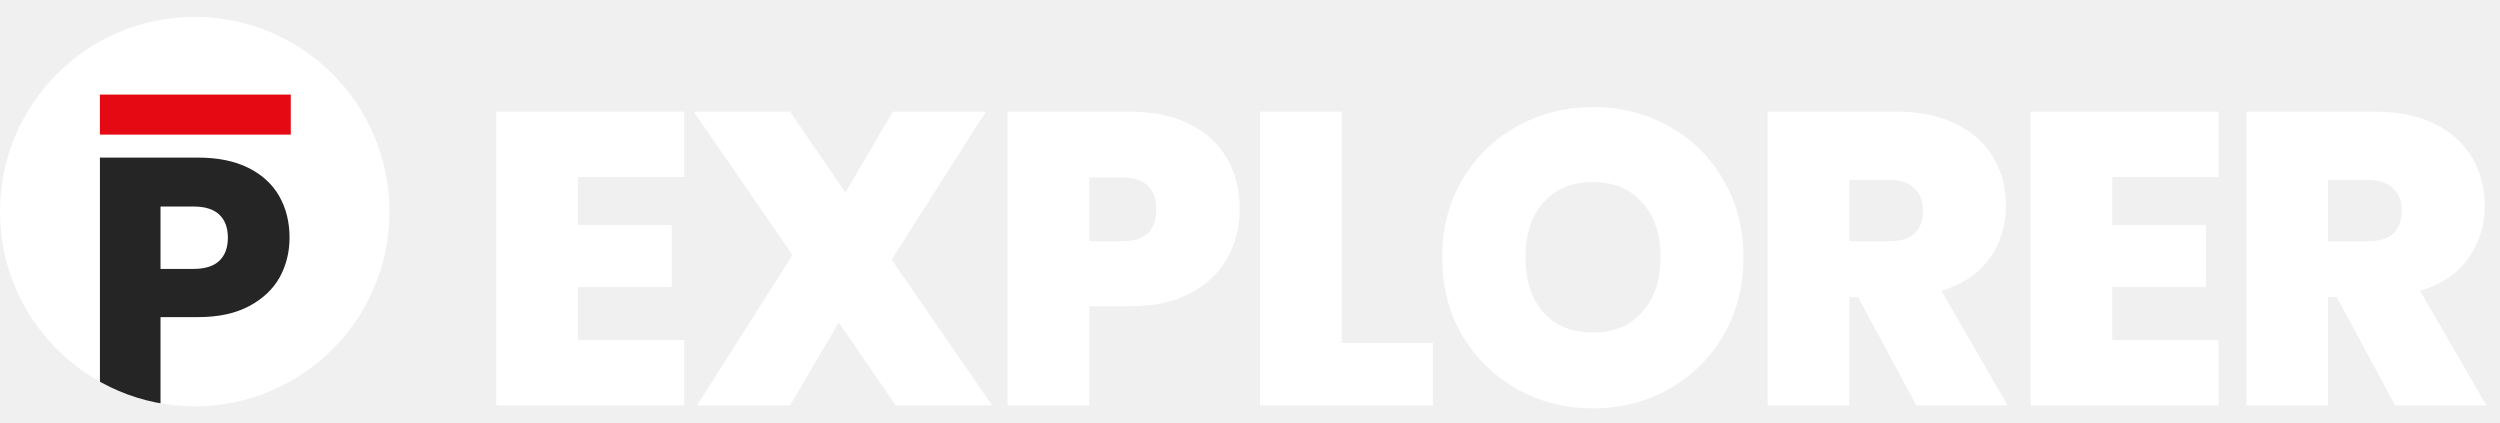
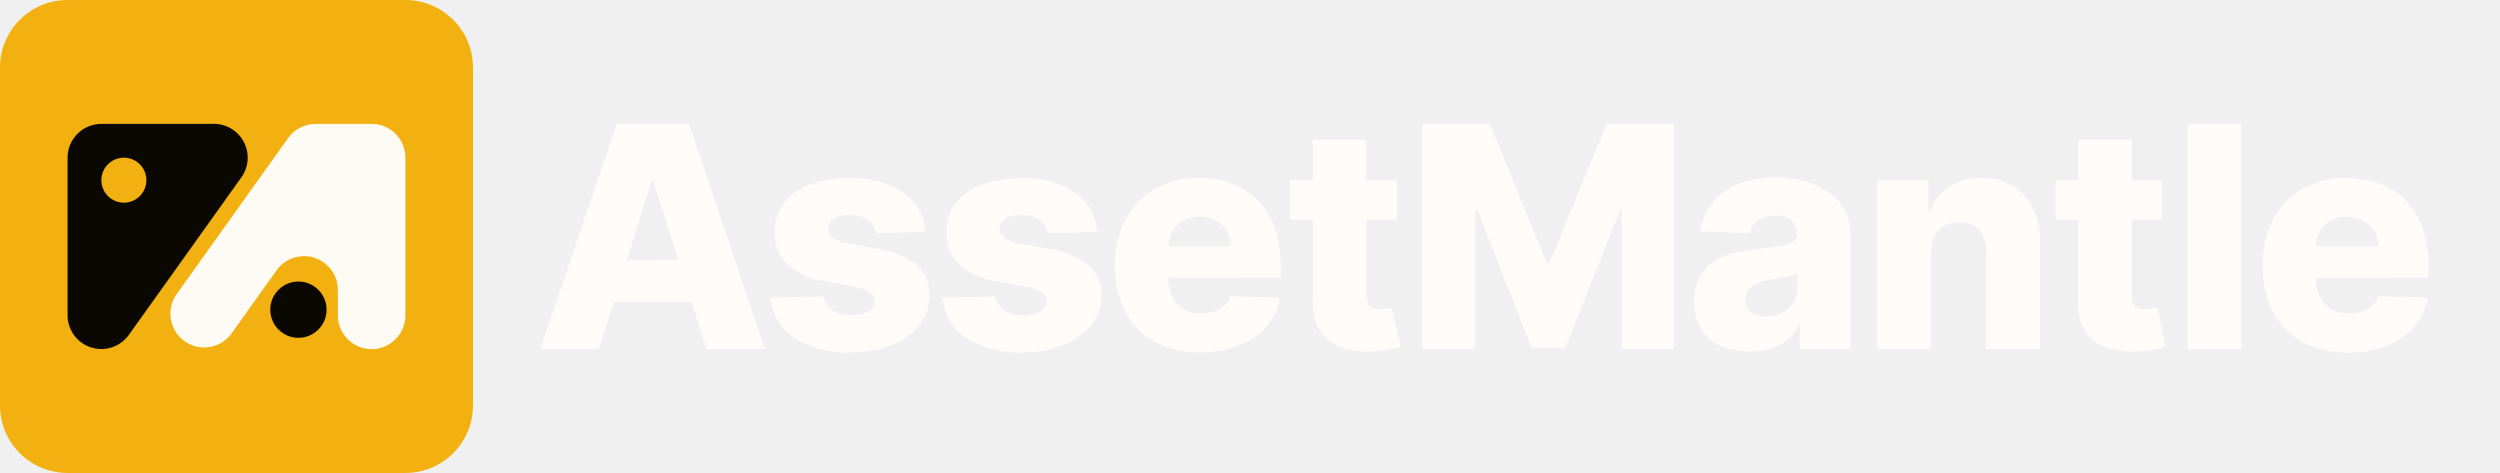
- <svg xmlns="http://www.w3.org/2000/svg" width="148" height="25" viewBox="0 0 148 25" fill="none">
-   <path d="M34.216 10.483V13.319H39.766V16.995H34.216V20.128H40.506V24H29.381V6.61H40.506V10.483H34.216Z" fill="white" />
-   <path d="M53.033 24L49.654 19.091L46.768 24H41.267L46.916 15.095L41.07 6.61H46.768L50.048 11.396L52.86 6.61H58.361L52.786 15.367L58.731 24H53.033Z" fill="white" />
-   <path d="M73.389 12.407C73.389 13.459 73.143 14.421 72.649 15.293C72.172 16.148 71.441 16.839 70.454 17.365C69.484 17.875 68.292 18.13 66.877 18.13H64.485V24H59.65V6.61H66.877C68.275 6.61 69.459 6.857 70.429 7.35C71.416 7.844 72.156 8.526 72.649 9.398C73.143 10.269 73.389 11.272 73.389 12.407ZM66.409 14.281C67.774 14.281 68.456 13.657 68.456 12.407C68.456 11.141 67.774 10.508 66.409 10.508H64.485V14.281H66.409Z" fill="white" />
-   <path d="M79.426 20.3H84.828V24H74.592V6.61H79.426V20.3Z" fill="white" />
-   <path d="M94.306 24.173C92.678 24.173 91.181 23.795 89.816 23.038C88.451 22.265 87.366 21.205 86.56 19.856C85.771 18.491 85.376 16.954 85.376 15.243C85.376 13.533 85.771 12.004 86.56 10.655C87.366 9.291 88.451 8.23 89.816 7.474C91.181 6.717 92.678 6.339 94.306 6.339C95.95 6.339 97.447 6.717 98.795 7.474C100.16 8.23 101.237 9.291 102.026 10.655C102.816 12.004 103.21 13.533 103.21 15.243C103.21 16.954 102.816 18.491 102.026 19.856C101.237 21.205 100.16 22.265 98.795 23.038C97.43 23.795 95.934 24.173 94.306 24.173ZM94.306 19.683C95.539 19.683 96.509 19.281 97.216 18.475C97.94 17.669 98.302 16.592 98.302 15.243C98.302 13.862 97.94 12.777 97.216 11.988C96.509 11.182 95.539 10.779 94.306 10.779C93.056 10.779 92.077 11.182 91.37 11.988C90.663 12.777 90.31 13.862 90.31 15.243C90.31 16.608 90.663 17.694 91.37 18.5C92.077 19.289 93.056 19.683 94.306 19.683Z" fill="white" />
-   <path d="M113.45 24L109.996 17.587H109.478V24H104.644V6.61H112.266C113.663 6.61 114.847 6.857 115.818 7.35C116.788 7.827 117.52 8.493 118.013 9.348C118.506 10.187 118.753 11.132 118.753 12.185C118.753 13.369 118.424 14.413 117.766 15.318C117.125 16.206 116.179 16.839 114.93 17.217L118.852 24H113.45ZM109.478 14.281H111.871C112.529 14.281 113.022 14.125 113.351 13.813C113.68 13.5 113.844 13.048 113.844 12.456C113.844 11.897 113.672 11.461 113.326 11.149C112.997 10.82 112.512 10.655 111.871 10.655H109.478V14.281Z" fill="white" />
-   <path d="M125.046 10.483V13.319H130.596V16.995H125.046V20.128H131.336V24H120.212V6.61H131.336V10.483H125.046Z" fill="white" />
-   <path d="M141.791 24L138.338 17.587H137.82V24H132.985V6.61H140.607C142.005 6.61 143.189 6.857 144.159 7.35C145.129 7.827 145.861 8.493 146.355 9.348C146.848 10.187 147.095 11.132 147.095 12.185C147.095 13.369 146.766 14.413 146.108 15.318C145.467 16.206 144.521 16.839 143.271 17.217L147.193 24H141.791ZM137.82 14.281H140.213C140.87 14.281 141.364 14.125 141.693 13.813C142.021 13.5 142.186 13.048 142.186 12.456C142.186 11.897 142.013 11.461 141.668 11.149C141.339 10.82 140.854 10.655 140.213 10.655H137.82V14.281Z" fill="white" />
-   <rect y="1" width="23.056" height="23.055" rx="11.527" fill="white" />
-   <mask id="mask0" mask-type="alpha" maskUnits="userSpaceOnUse" x="0" y="1" width="24" height="24">
-     <rect y="1" width="23.056" height="23.055" rx="11.527" fill="white" />
-   </mask>
-   <g mask="url(#mask0)">
-     <path d="M17.141 14.072C17.141 14.926 16.945 15.709 16.554 16.423C16.162 17.122 15.56 17.689 14.749 18.122C13.938 18.556 12.931 18.773 11.727 18.773H9.503V24.061H5.915V9.33H11.727C12.903 9.33 13.896 9.533 14.707 9.939C15.519 10.344 16.127 10.904 16.533 11.617C16.939 12.331 17.141 13.149 17.141 14.072ZM11.455 15.919C12.14 15.919 12.651 15.758 12.986 15.436C13.322 15.115 13.49 14.66 13.49 14.072C13.49 13.485 13.322 13.03 12.986 12.709C12.651 12.387 12.14 12.226 11.455 12.226H9.503V15.919H11.455Z" fill="#252525" />
+ <svg xmlns="http://www.w3.org/2000/svg" width="222" height="42" viewBox="0 0 222 42" fill="none">
+   <path d="M36 0H6C2.686 0 0 2.686 0 6V36C0 39.314 2.686 42 6 42H36C39.314 42 42 39.314 42 36V6C42 2.686 39.314 0 36 0Z" fill="url(#paint0_radial_335_802)" />
+   <path opacity="0.95" d="M19 11H9C8.204 11 7.441 11.316 6.879 11.879C6.316 12.441 6 13.204 6 14V28C6.001 28.635 6.204 29.253 6.579 29.766C6.953 30.278 7.481 30.659 8.086 30.852C8.691 31.046 9.341 31.042 9.944 30.842C10.547 30.642 11.071 30.256 11.44 29.74L21.44 15.74C21.759 15.292 21.949 14.764 21.988 14.215C22.028 13.666 21.915 13.116 21.663 12.627C21.412 12.137 21.03 11.727 20.56 11.44C20.09 11.153 19.55 11.001 19 11ZM11 18C10.604 18 10.218 17.883 9.889 17.663C9.56 17.443 9.304 17.131 9.152 16.765C9.001 16.4 8.961 15.998 9.038 15.61C9.116 15.222 9.306 14.866 9.586 14.586C9.865 14.306 10.222 14.116 10.61 14.038C10.998 13.961 11.4 14.001 11.765 14.152C12.131 14.304 12.443 14.56 12.663 14.889C12.883 15.218 13 15.604 13 16C13 16.53 12.789 17.039 12.414 17.414C12.039 17.789 11.53 18 11 18Z" fill="black" />
+   <path opacity="0.95" d="M26.5 30C27.881 30 29 28.881 29 27.5C29 26.119 27.881 25 26.5 25C25.119 25 24 26.119 24 27.5C24 28.881 25.119 30 26.5 30Z" fill="black" />
+   <path opacity="0.95" d="M36 14V28C36.001 28.749 35.722 29.471 35.218 30.024C34.714 30.578 34.022 30.923 33.276 30.992C32.531 31.061 31.786 30.849 31.189 30.397C30.593 29.945 30.186 29.286 30.05 28.55C30.018 28.368 30.001 28.184 30 28V25.72C29.995 25.087 29.789 24.471 29.413 23.962C29.036 23.453 28.508 23.076 27.904 22.885C27.301 22.694 26.652 22.699 26.051 22.899C25.45 23.1 24.928 23.485 24.56 24L23 26.19L20.49 29.71C20.011 30.319 19.316 30.719 18.549 30.826C17.782 30.934 17.003 30.741 16.375 30.288C15.748 29.834 15.319 29.155 15.181 28.394C15.042 27.632 15.203 26.846 15.63 26.2L25.63 12.2C25.906 11.831 26.264 11.531 26.675 11.323C27.086 11.115 27.539 11.005 28 11H33C33.796 11 34.559 11.316 35.121 11.879C35.684 12.441 36 13.204 36 14Z" fill="white" />
+   <g opacity="0.95">
+     <path d="M61.18 11H54.75L48 31H53.2L54.51 26.8H61.42L62.74 31H67.93L61.18 11ZM55.66 23.12L57.88 16H58L60.23 23.09L55.66 23.12Z" fill="#FFFDFA" />
+     <path d="M82.17 20.58L77.78 20.7C77.739 20.39 77.611 20.099 77.41 19.86C77.198 19.608 76.926 19.412 76.62 19.29C76.269 19.144 75.891 19.072 75.51 19.08C75.019 19.064 74.533 19.177 74.1 19.41C73.95 19.482 73.821 19.59 73.723 19.724C73.625 19.859 73.563 20.016 73.541 20.18C73.519 20.345 73.539 20.513 73.598 20.668C73.657 20.823 73.754 20.962 73.88 21.07C74.269 21.345 74.718 21.523 75.19 21.59L78.08 22.13C79.306 22.294 80.464 22.788 81.43 23.56C81.794 23.894 82.082 24.303 82.274 24.759C82.466 25.214 82.556 25.706 82.54 26.2C82.551 27.172 82.226 28.119 81.62 28.88C80.97 29.676 80.122 30.287 79.16 30.65C78.018 31.088 76.803 31.302 75.58 31.28C73.801 31.39 72.032 30.943 70.52 30C69.931 29.598 69.437 29.071 69.073 28.458C68.709 27.845 68.482 27.16 68.41 26.45L73.12 26.33C73.162 26.583 73.255 26.825 73.395 27.04C73.534 27.255 73.716 27.439 73.93 27.58C74.434 27.88 75.014 28.026 75.6 28C76.122 28.024 76.64 27.906 77.1 27.66C77.274 27.58 77.421 27.451 77.523 27.29C77.626 27.129 77.681 26.941 77.68 26.75C77.683 26.587 77.642 26.427 77.563 26.285C77.484 26.143 77.369 26.024 77.23 25.94C76.812 25.684 76.346 25.518 75.86 25.45L73.24 24.96C71.993 24.802 70.823 24.272 69.88 23.44C69.512 23.07 69.226 22.627 69.038 22.139C68.85 21.652 68.766 21.131 68.79 20.61C68.757 19.687 69.039 18.781 69.59 18.04C70.183 17.284 70.982 16.714 71.89 16.4C73.022 15.997 74.219 15.804 75.42 15.83C77.115 15.736 78.796 16.185 80.22 17.11C80.783 17.507 81.25 18.024 81.587 18.625C81.924 19.225 82.124 19.893 82.17 20.58Z" fill="#FFFDFA" />
+     <path d="M97.43 20.58L93 20.7C92.959 20.39 92.831 20.099 92.63 19.86C92.418 19.608 92.146 19.412 91.84 19.29C91.488 19.144 91.111 19.072 90.73 19.08C90.239 19.064 89.752 19.177 89.32 19.41C89.17 19.482 89.04 19.59 88.943 19.724C88.845 19.859 88.782 20.016 88.761 20.18C88.739 20.345 88.758 20.513 88.818 20.668C88.877 20.823 88.974 20.962 89.1 21.07C89.489 21.345 89.938 21.523 90.41 21.59L93.3 22.13C94.526 22.294 95.684 22.788 96.65 23.56C97.022 23.89 97.317 24.298 97.515 24.753C97.714 25.209 97.811 25.703 97.8 26.2C97.811 27.172 97.486 28.119 96.88 28.88C96.23 29.676 95.381 30.287 94.42 30.65C93.278 31.088 92.063 31.302 90.84 31.28C89.061 31.39 87.292 30.943 85.78 30C85.191 29.598 84.697 29.071 84.333 28.458C83.968 27.845 83.742 27.16 83.67 26.45L88.38 26.33C88.421 26.583 88.515 26.825 88.654 27.04C88.794 27.255 88.976 27.439 89.19 27.58C89.692 27.884 90.273 28.033 90.86 28.01C91.381 28.034 91.9 27.916 92.36 27.67C92.534 27.59 92.68 27.461 92.783 27.3C92.886 27.139 92.94 26.951 92.94 26.76C92.942 26.597 92.902 26.437 92.823 26.295C92.744 26.153 92.629 26.034 92.49 25.95C92.072 25.694 91.605 25.527 91.12 25.46L88.5 24.97C87.253 24.812 86.082 24.282 85.14 23.45C84.772 23.079 84.485 22.637 84.298 22.149C84.11 21.662 84.026 21.142 84.05 20.62C84.017 19.697 84.299 18.791 84.85 18.05C85.443 17.294 86.242 16.724 87.15 16.41C88.282 16.007 89.478 15.814 90.68 15.84C92.375 15.746 94.056 16.195 95.48 17.12C96.041 17.516 96.507 18.032 96.845 18.63C97.182 19.229 97.382 19.895 97.43 20.58Z" fill="#FFFDFA" />
+     <path d="M113.72 24.65V23.46C113.739 22.343 113.556 21.232 113.18 20.18C112.861 19.277 112.35 18.454 111.68 17.77C111.034 17.118 110.252 16.616 109.39 16.3C108.451 15.96 107.459 15.791 106.46 15.8C105.081 15.773 103.719 16.118 102.52 16.8C101.413 17.439 100.514 18.384 99.93 19.52C99.296 20.767 98.977 22.151 99 23.55C98.964 24.981 99.28 26.399 99.92 27.68C100.506 28.812 101.419 29.743 102.54 30.35C103.774 30.99 105.15 31.31 106.54 31.28C107.721 31.303 108.895 31.099 110 30.68C110.953 30.334 111.805 29.756 112.48 29C113.096 28.263 113.507 27.377 113.67 26.43L109.29 26.31C109.17 26.629 108.979 26.917 108.73 27.15C108.473 27.384 108.17 27.561 107.84 27.67C107.468 27.786 107.08 27.843 106.69 27.84C106.139 27.853 105.594 27.722 105.11 27.46C104.681 27.207 104.333 26.835 104.11 26.39C103.86 25.891 103.736 25.338 103.75 24.78V24.66L113.72 24.65ZM104.11 20.57C104.351 20.155 104.695 19.811 105.11 19.57C105.55 19.347 106.036 19.231 106.53 19.231C107.023 19.231 107.51 19.347 107.95 19.57C108.361 19.789 108.706 20.113 108.95 20.51C109.185 20.921 109.309 21.387 109.31 21.86H103.76C103.763 21.407 103.884 20.963 104.11 20.57Z" fill="#FFFDFA" />
+     <path d="M124.36 30.78C124.14 30.85 123.81 30.93 123.36 31.02C122.874 31.128 122.378 31.192 121.88 31.21C120.906 31.283 119.927 31.147 119.01 30.81C118.255 30.535 117.611 30.019 117.18 29.34C116.739 28.572 116.528 27.694 116.57 26.81V19.51H114.57V16H116.57V12.4H121.34V16H124.05V19.51H121.34V26.28C121.33 26.526 121.382 26.77 121.49 26.99C121.577 27.162 121.722 27.297 121.9 27.37C122.112 27.447 122.335 27.484 122.56 27.48C122.755 27.477 122.948 27.46 123.14 27.43L123.6 27.33L124.36 30.78Z" fill="#FFFDFA" />
+     <path d="M126.29 11H132.29L137.37 23.38H137.6L142.67 11H148.67V31H144V18.72H143.83L139 30.87H136L131.2 18.65H131V31H126.29V11Z" fill="#FFFDFA" />
+     <path d="M192.32 30.78C192.094 30.853 191.76 30.933 191.32 31.02C190.834 31.127 190.338 31.191 189.84 31.21C188.863 31.282 187.881 31.146 186.96 30.81C186.207 30.536 185.567 30.018 185.14 29.34C184.695 28.574 184.483 27.695 184.53 26.81V19.51H182.53V16H184.53V12.4H189.3V16H192.01V19.51H189.3V26.28C189.292 26.524 189.34 26.767 189.44 26.99C189.531 27.163 189.68 27.297 189.86 27.37C190.068 27.446 190.289 27.484 190.51 27.48C190.705 27.477 190.898 27.461 191.09 27.43L191.56 27.33L192.32 30.78Z" fill="#FFFDFA" />
+     <path d="M162.44 17.11C161.801 16.656 161.087 16.317 160.33 16.11C159.47 15.874 158.582 15.76 157.69 15.77C156.51 15.742 155.337 15.953 154.24 16.39C153.357 16.749 152.584 17.336 152 18.09C151.458 18.805 151.113 19.65 151 20.54L155.4 20.69C155.491 20.234 155.752 19.83 156.13 19.56C156.586 19.27 157.12 19.127 157.66 19.15C158.157 19.125 158.647 19.27 159.05 19.56C159.223 19.698 159.361 19.875 159.452 20.077C159.542 20.278 159.583 20.499 159.57 20.72V20.77C159.576 20.908 159.546 21.045 159.485 21.169C159.424 21.293 159.333 21.4 159.22 21.48C158.869 21.68 158.481 21.81 158.08 21.86C157.56 21.95 156.87 22.03 156.02 22.11C155.294 22.167 154.574 22.291 153.87 22.48C153.235 22.653 152.634 22.93 152.09 23.3C151.576 23.658 151.16 24.139 150.88 24.7C150.57 25.355 150.419 26.075 150.44 26.8C150.405 27.669 150.628 28.528 151.08 29.27C151.508 29.92 152.116 30.431 152.83 30.74C154.24 31.293 155.792 31.37 157.25 30.96C157.786 30.795 158.283 30.523 158.71 30.16C159.119 29.799 159.458 29.364 159.71 28.88H159.83V31H164.32V20.8C164.334 20.077 164.169 19.361 163.839 18.717C163.51 18.073 163.025 17.521 162.43 17.11H162.44ZM159.59 25.66C159.601 26.118 159.472 26.568 159.22 26.95C158.967 27.319 158.622 27.615 158.22 27.81C157.788 28.023 157.312 28.13 156.83 28.12C156.35 28.141 155.875 28.004 155.48 27.73C155.313 27.596 155.182 27.422 155.098 27.225C155.015 27.028 154.981 26.813 155 26.6C154.995 26.301 155.083 26.008 155.25 25.76C155.436 25.505 155.684 25.302 155.97 25.17C156.338 25.011 156.724 24.9 157.12 24.84L157.82 24.74L158.52 24.6C158.75 24.55 158.96 24.49 159.15 24.43C159.318 24.38 159.482 24.316 159.64 24.24L159.59 25.66Z" fill="#FFFDFA" />
+     <path d="M180.52 18.48C180.97 19.397 181.19 20.409 181.16 21.43V31H176.38V22.37C176.432 21.663 176.206 20.963 175.75 20.42C175.524 20.181 175.249 19.995 174.943 19.874C174.637 19.753 174.309 19.7 173.98 19.72C173.52 19.712 173.066 19.822 172.66 20.04C172.278 20.257 171.971 20.584 171.78 20.98C171.561 21.435 171.452 21.935 171.46 22.44V31H166.69V16H171.23V18.75H171.39C171.702 17.862 172.3 17.102 173.09 16.59C173.958 16.038 174.973 15.762 176 15.8C176.965 15.776 177.918 16.022 178.75 16.51C179.513 16.988 180.126 17.671 180.52 18.48Z" fill="#FFFDFA" />
+     <path d="M199.02 11H194.25V31H199.02V11Z" fill="#FFFDFA" />
+     <path d="M215.63 24.65V23.46C215.649 22.343 215.466 21.232 215.09 20.18C214.771 19.277 214.259 18.454 213.59 17.77C212.943 17.118 212.162 16.616 211.3 16.3C210.361 15.96 209.368 15.791 208.37 15.8C206.99 15.773 205.629 16.118 204.43 16.8C203.323 17.439 202.424 18.384 201.84 19.52C201.205 20.777 200.889 22.172 200.92 23.58C200.884 25.011 201.199 26.43 201.84 27.71C202.426 28.843 203.339 29.773 204.46 30.38C205.694 31.02 207.07 31.34 208.46 31.31C209.641 31.333 210.815 31.129 211.92 30.71C212.872 30.354 213.721 29.766 214.39 29C215.006 28.263 215.417 27.377 215.58 26.43L211.2 26.31C211.08 26.629 210.888 26.917 210.64 27.15C210.383 27.384 210.08 27.561 209.75 27.67C209.378 27.786 208.99 27.843 208.6 27.84C208.049 27.853 207.504 27.722 207.02 27.46C206.59 27.207 206.243 26.835 206.02 26.39C205.77 25.891 205.646 25.338 205.66 24.78V24.66L215.63 24.65ZM206 20.57C206.241 20.155 206.585 19.811 207 19.57C207.44 19.347 207.926 19.231 208.42 19.231C208.913 19.231 209.4 19.347 209.84 19.57C210.251 19.789 210.596 20.113 210.84 20.51C211.074 20.921 211.198 21.387 211.2 21.86H205.65C205.653 21.407 205.774 20.963 206 20.57Z" fill="#FFFDFA" />
  </g>
-   <path d="M17.214 5.599H5.914V7.969H17.214V5.599Z" fill="#E50913" />
+   <defs>
+     <radialGradient id="paint0_radial_335_802" cx="0" cy="0" r="1" gradientUnits="userSpaceOnUse" gradientTransform="translate(93.91 -37.94) scale(18.9)">
+       <stop stop-color="#FFC942" />
+       <stop offset="0.28" stop-color="#FEC73E" />
+       <stop offset="0.57" stop-color="#FBC131" />
+       <stop offset="0.86" stop-color="#F5B71D" />
+       <stop offset="1" stop-color="#F2B110" />
+     </radialGradient>
+   </defs>
</svg>
